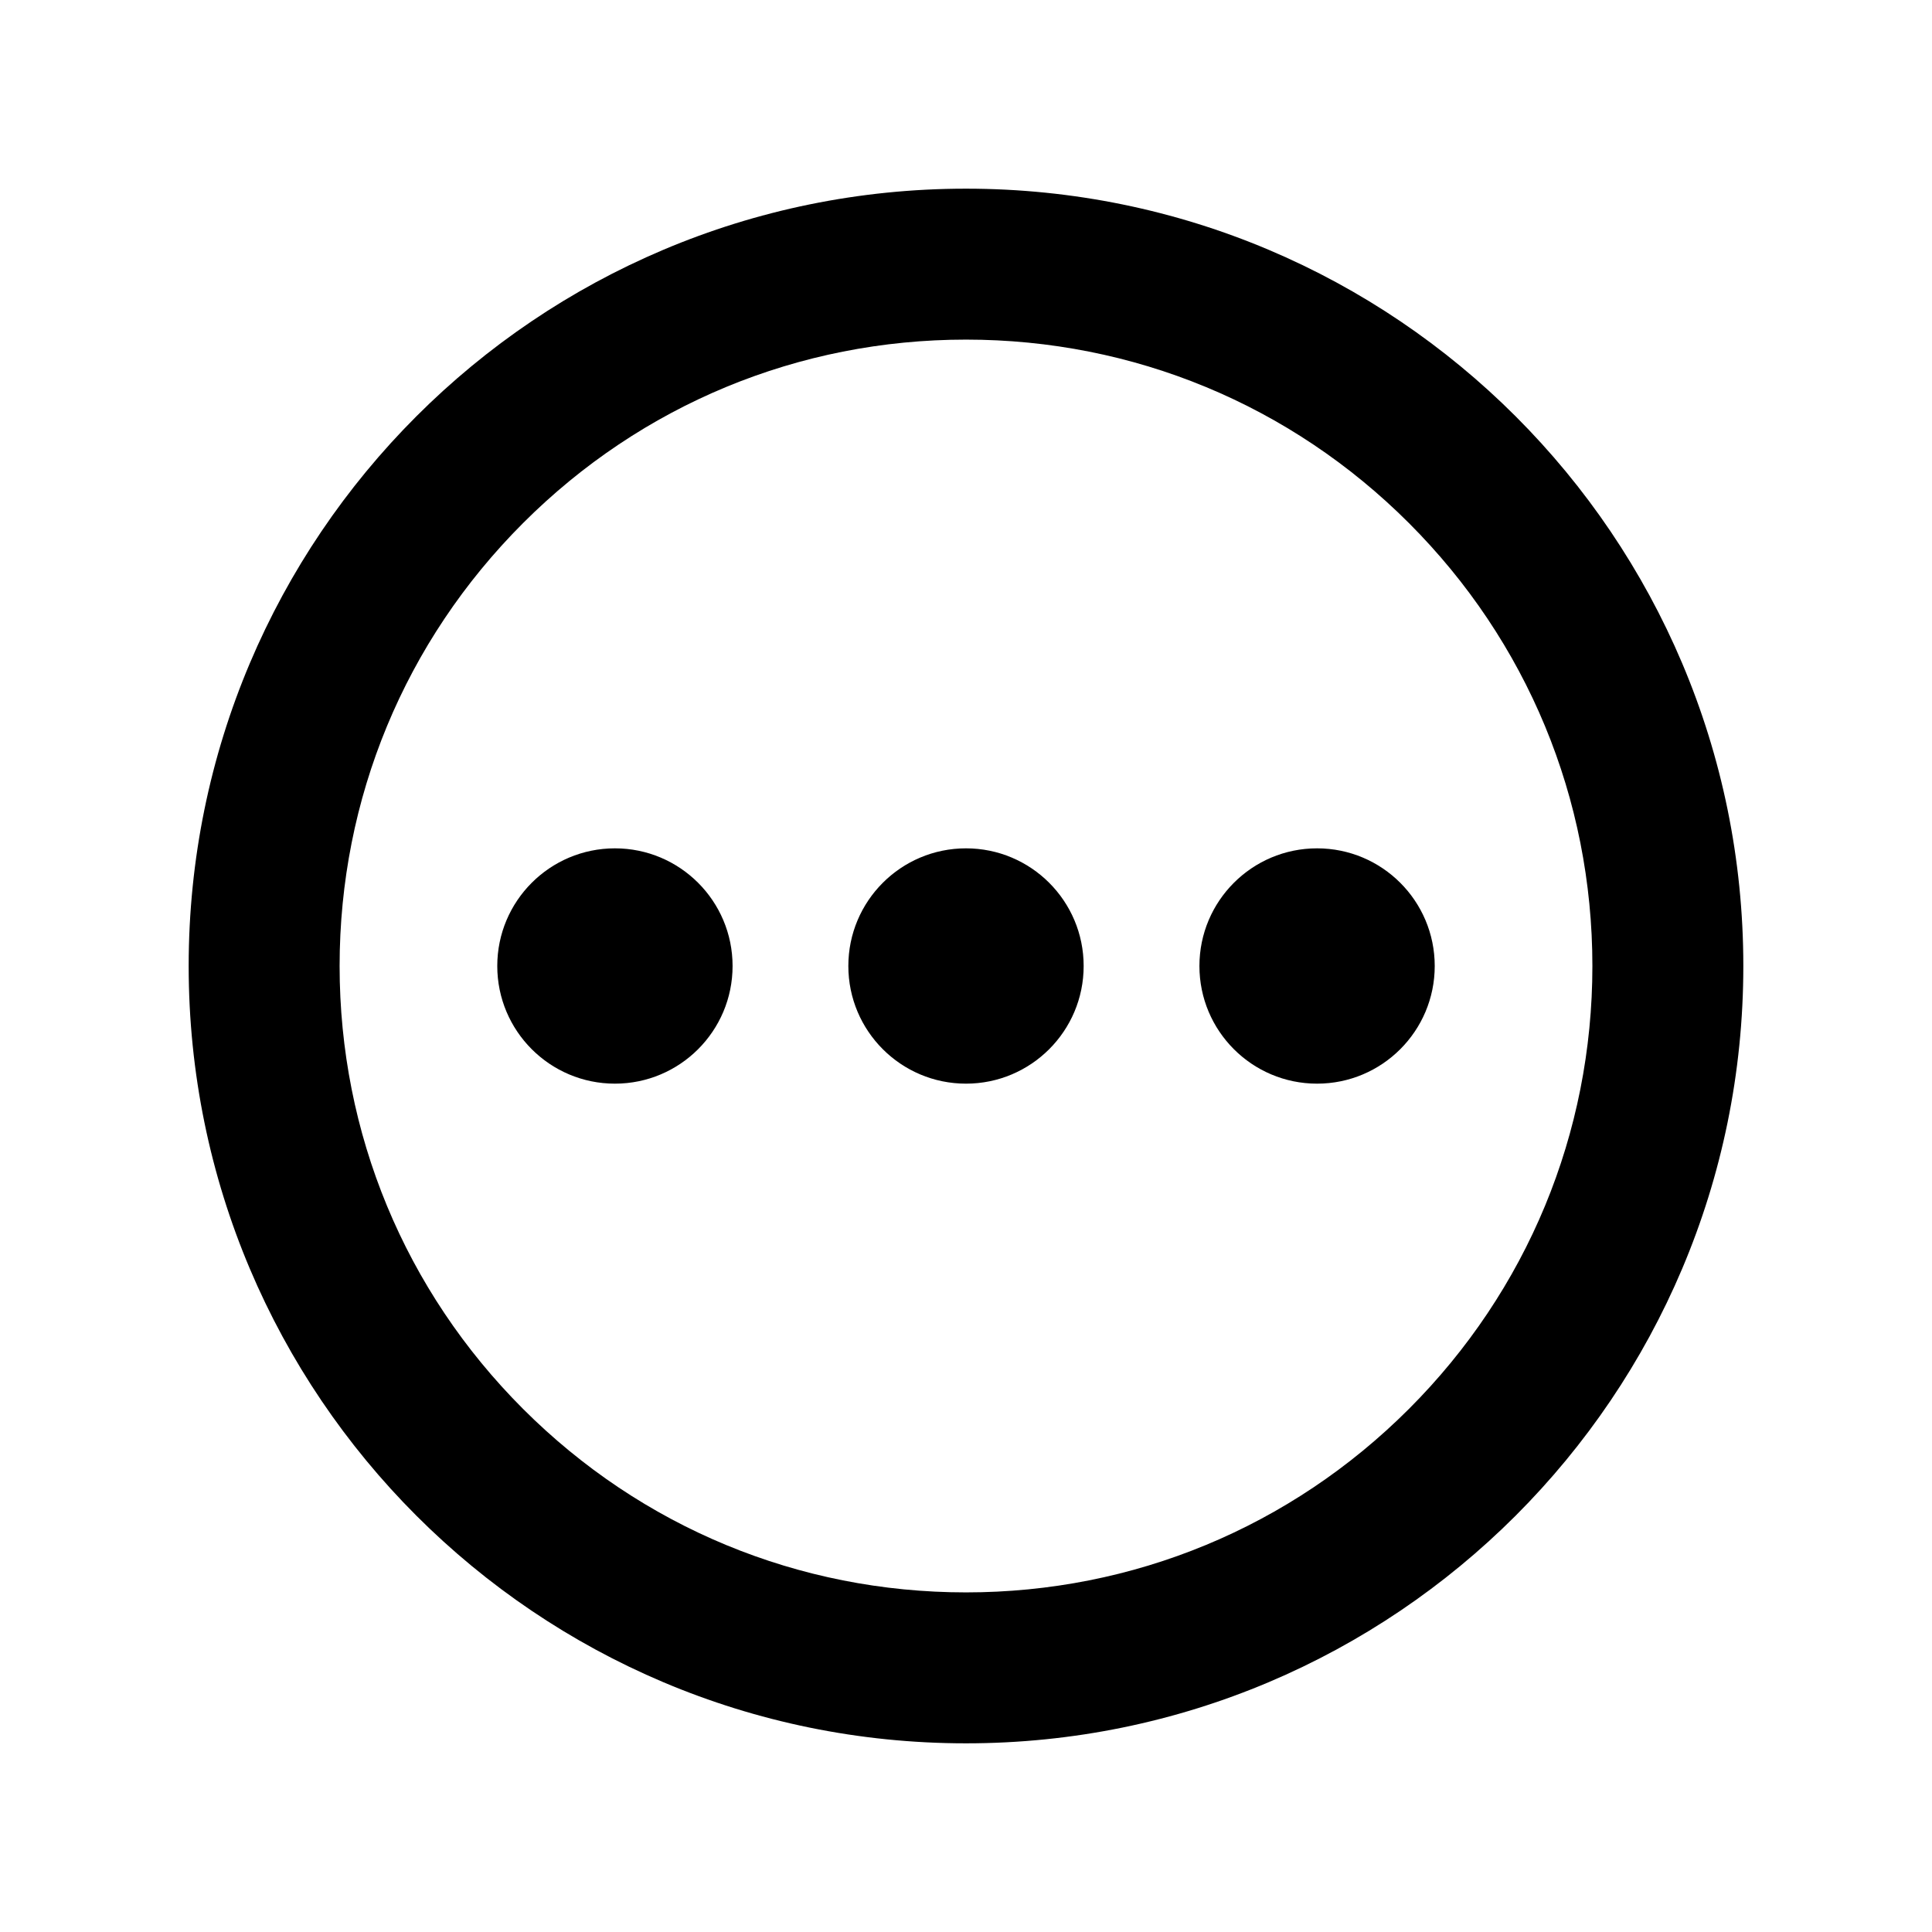
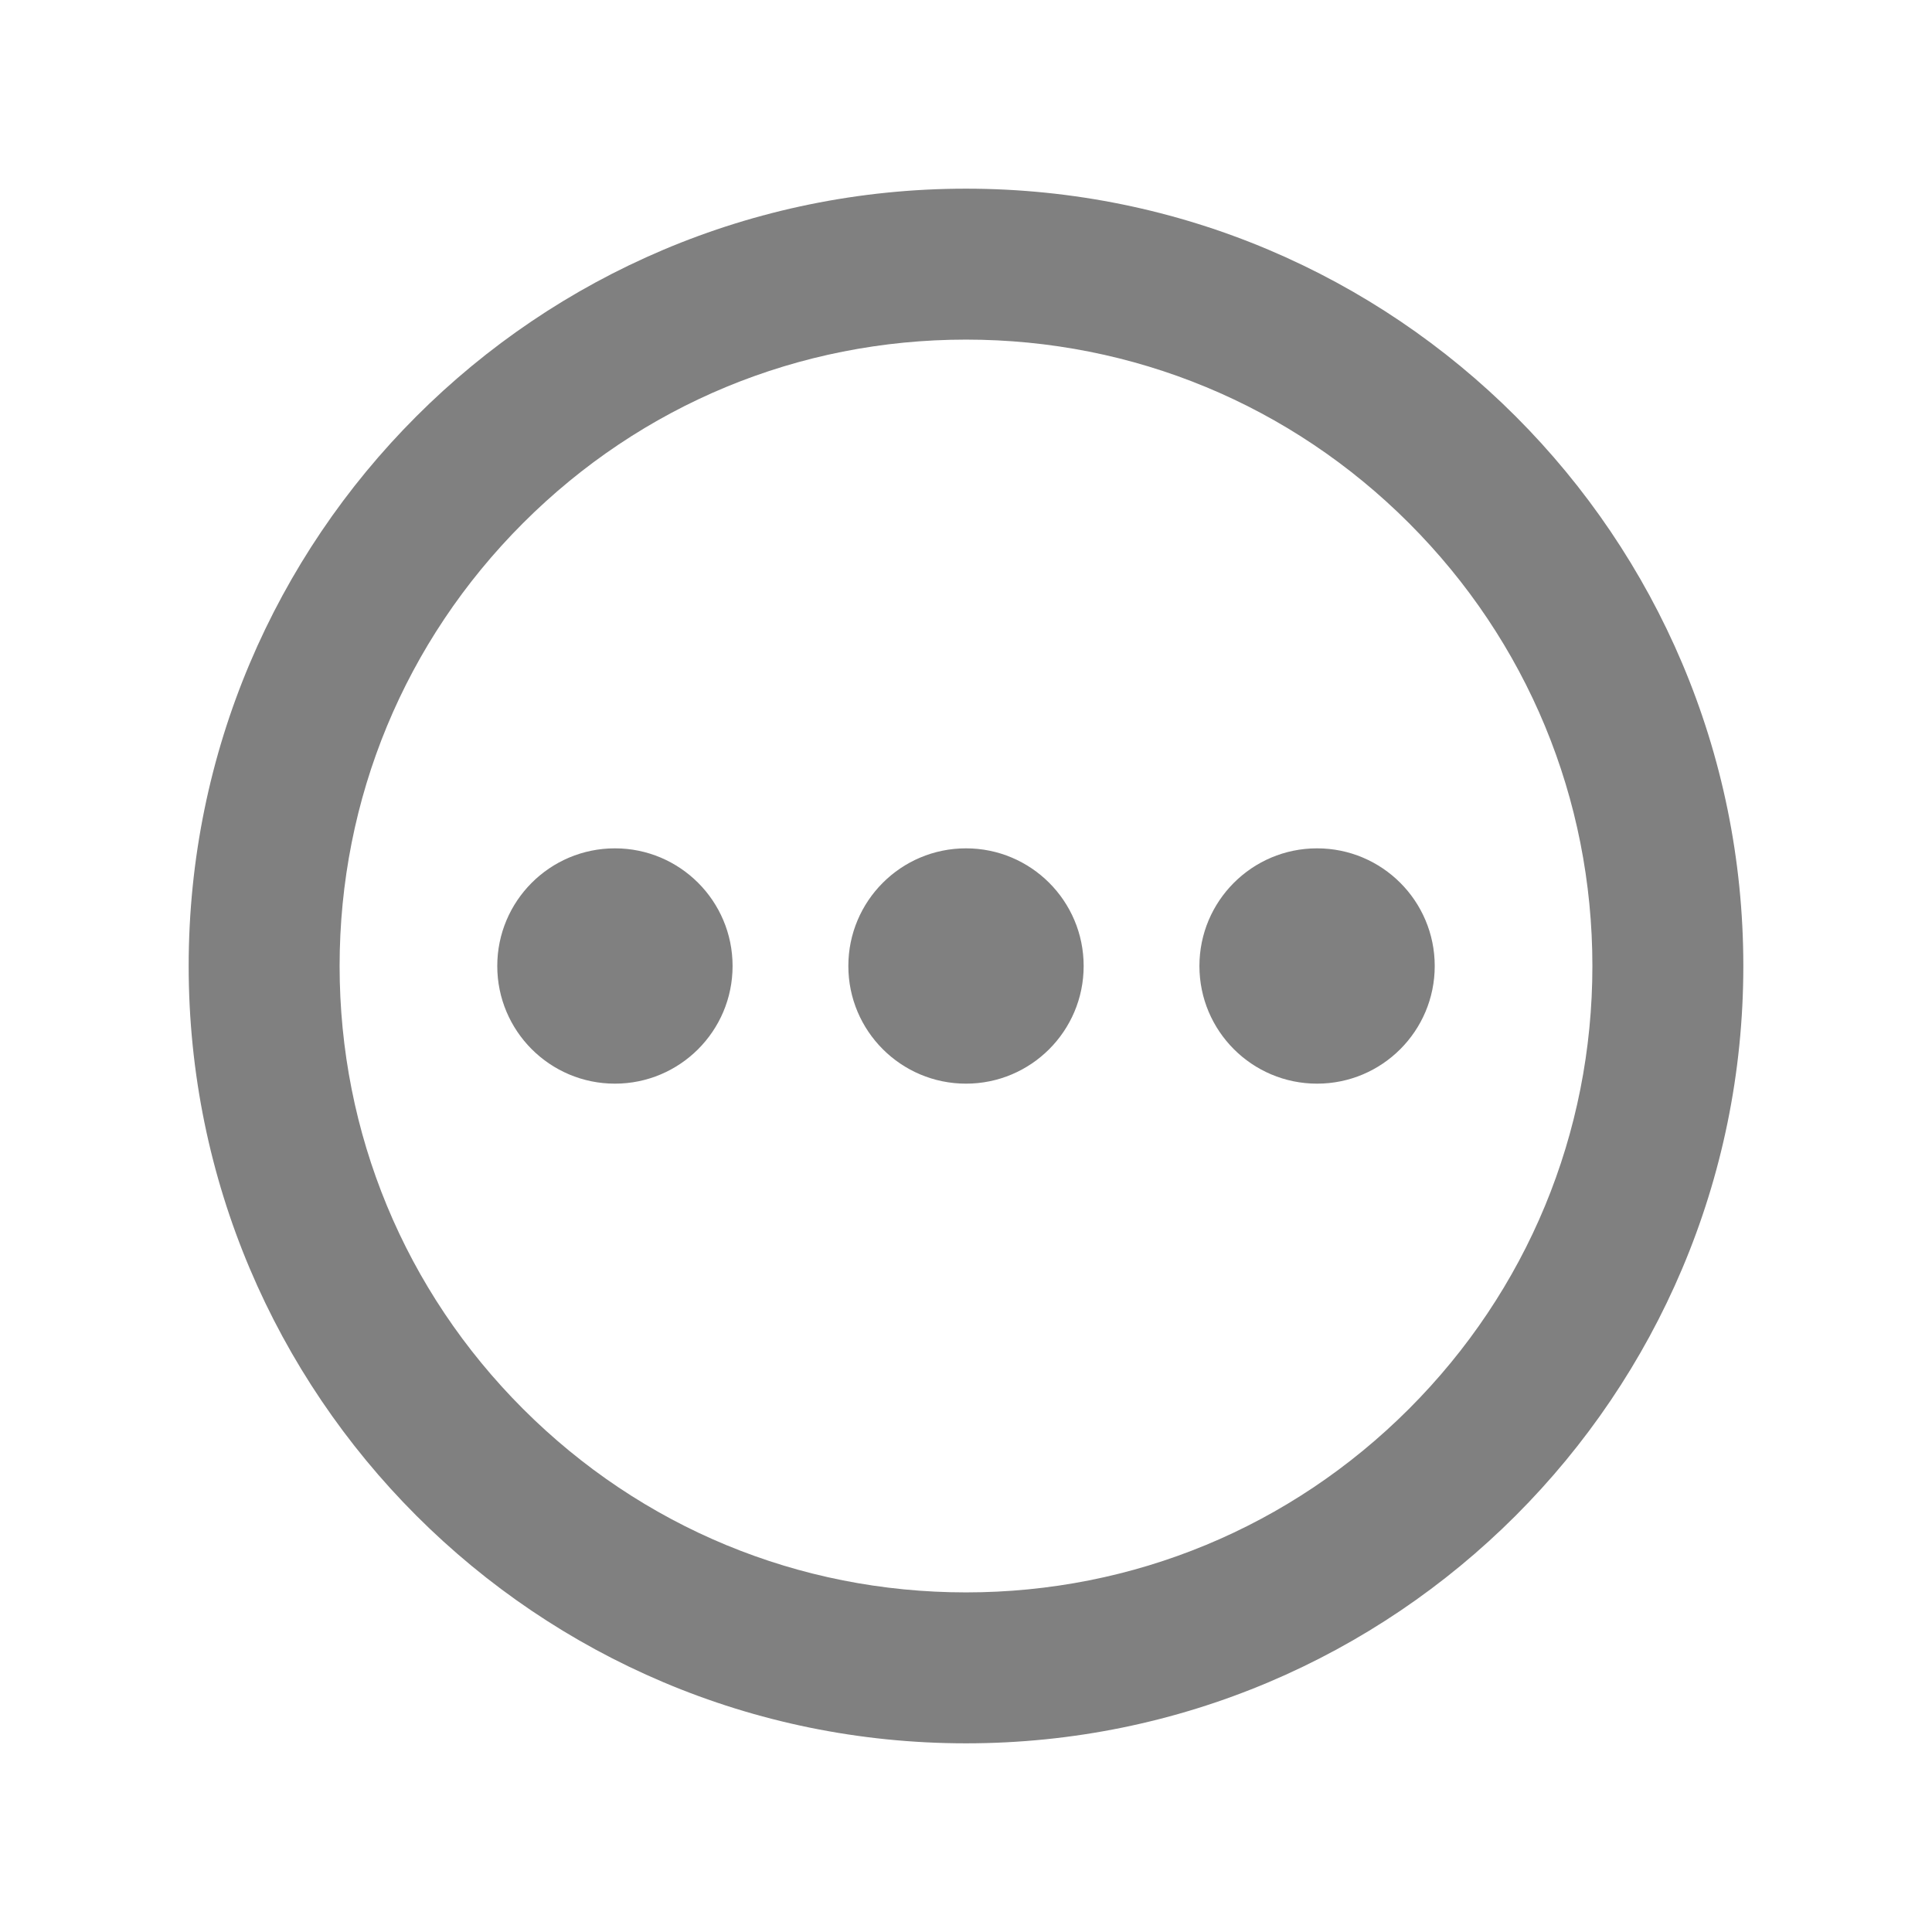
<svg xmlns="http://www.w3.org/2000/svg" version="1.1" x="0px" y="0px" width="512px" height="512px" viewBox="0 0 512 512" enable-background="new 0 0 512 512" xml:space="preserve">
-   <path id="menu-10-icon" d="M256,90c44.34,0,86.026,17.267,117.38,48.62C404.732,169.974,422,211.66,422,256  s-17.268,86.026-48.62,117.38C342.026,404.733,300.34,422,256,422c-44.341,0-86.026-17.267-117.38-48.62S90,300.34,90,256  s17.267-86.026,48.62-117.38S211.659,90,256,90z M256,50C142.229,50,50,142.229,50,256s92.229,206,206,206s206-92.229,206-206  S369.771,50,256,50z M194.141,256c0,17.22-13.959,31.18-31.179,31.18c-17.221,0-31.18-13.96-31.18-31.18  c0-17.221,13.959-31.181,31.18-31.181C180.182,224.819,194.141,238.779,194.141,256z M256,224.819  c-17.221,0-31.181,13.96-31.181,31.181c0,17.22,13.96,31.18,31.181,31.18c17.22,0,31.18-13.96,31.18-31.18  C287.18,238.779,273.22,224.819,256,224.819z M349.037,224.819c-17.22,0-31.178,13.96-31.178,31.181  c0,17.22,13.958,31.18,31.178,31.18c17.222,0,31.181-13.96,31.181-31.18C380.218,238.779,366.259,224.819,349.037,224.819z" />
+   <path id="menu-10-icon" fill="gray" d="M256,90c44.34,0,86.026,17.267,117.38,48.62C404.732,169.974,422,211.66,422,256  s-17.268,86.026-48.62,117.38C342.026,404.733,300.34,422,256,422c-44.341,0-86.026-17.267-117.38-48.62S90,300.34,90,256  s17.267-86.026,48.62-117.38S211.659,90,256,90z M256,50C142.229,50,50,142.229,50,256s92.229,206,206,206s206-92.229,206-206  S369.771,50,256,50z M194.141,256c0,17.22-13.959,31.18-31.179,31.18c-17.221,0-31.18-13.96-31.18-31.18  c0-17.221,13.959-31.181,31.18-31.181C180.182,224.819,194.141,238.779,194.141,256z M256,224.819  c-17.221,0-31.181,13.96-31.181,31.181c0,17.22,13.96,31.18,31.181,31.18c17.22,0,31.18-13.96,31.18-31.18  C287.18,238.779,273.22,224.819,256,224.819z M349.037,224.819c-17.22,0-31.178,13.96-31.178,31.181  c0,17.22,13.958,31.18,31.178,31.18c17.222,0,31.181-13.96,31.181-31.18C380.218,238.779,366.259,224.819,349.037,224.819z" />
</svg>
